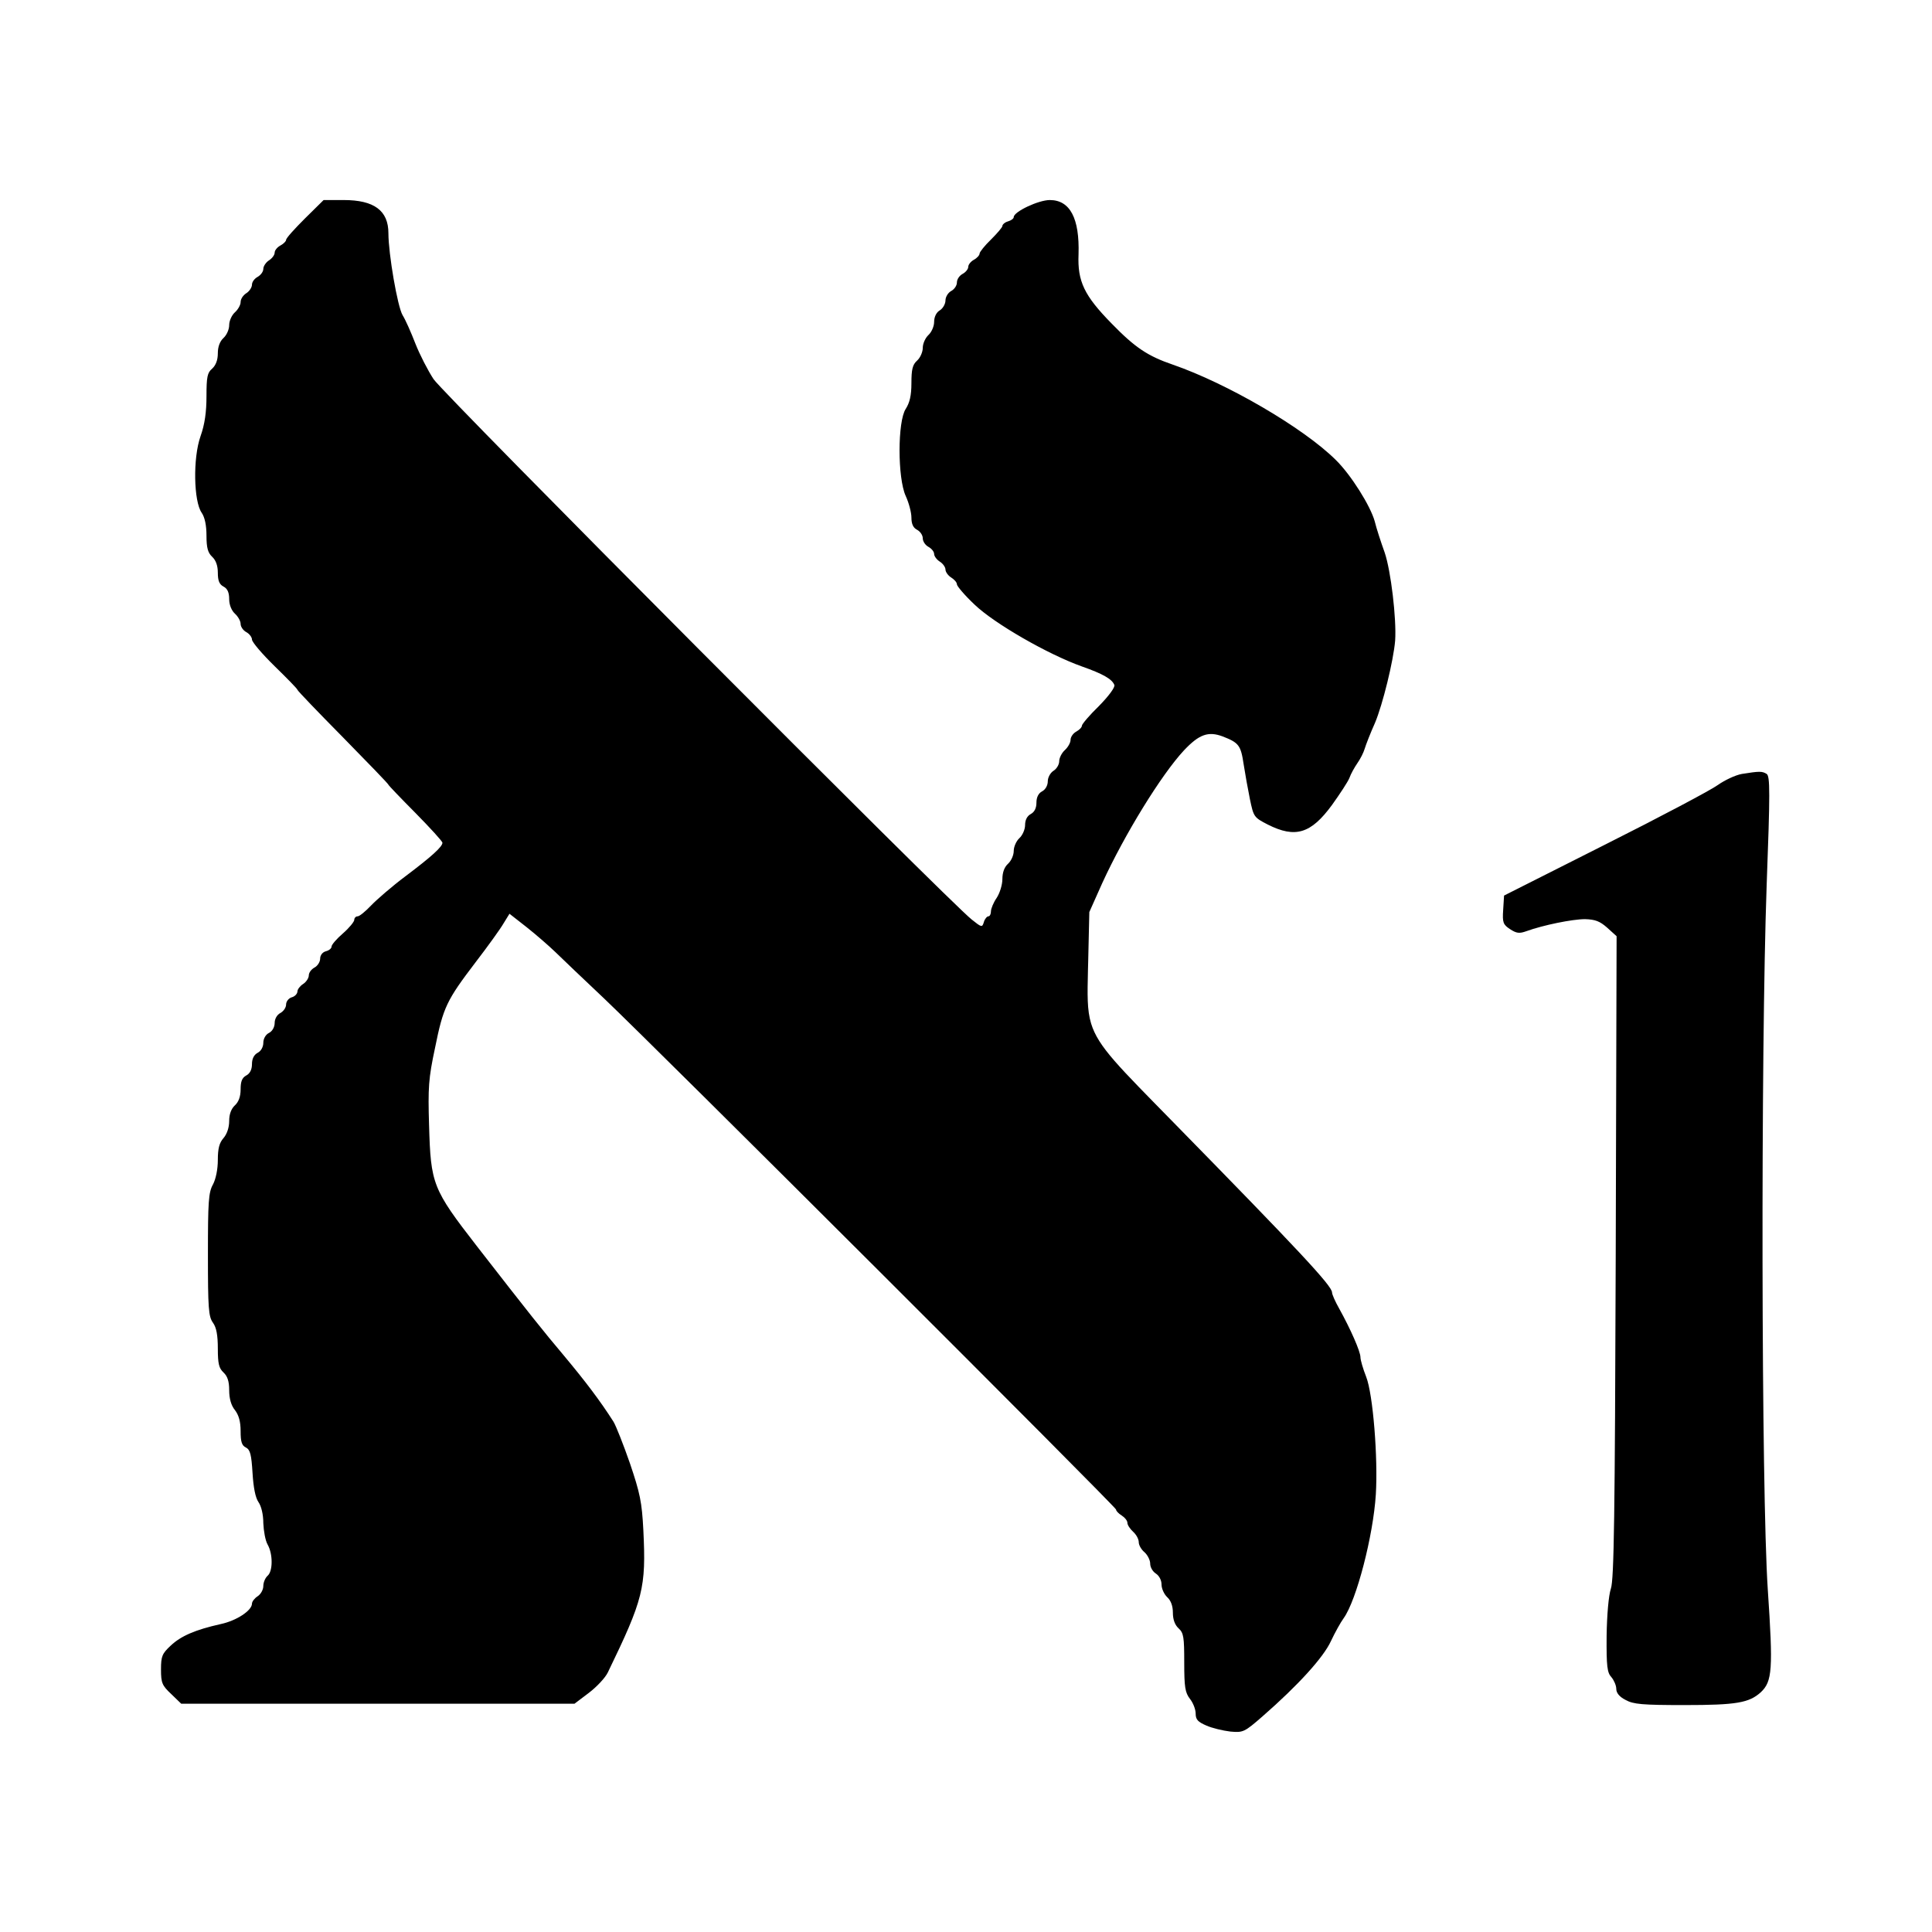
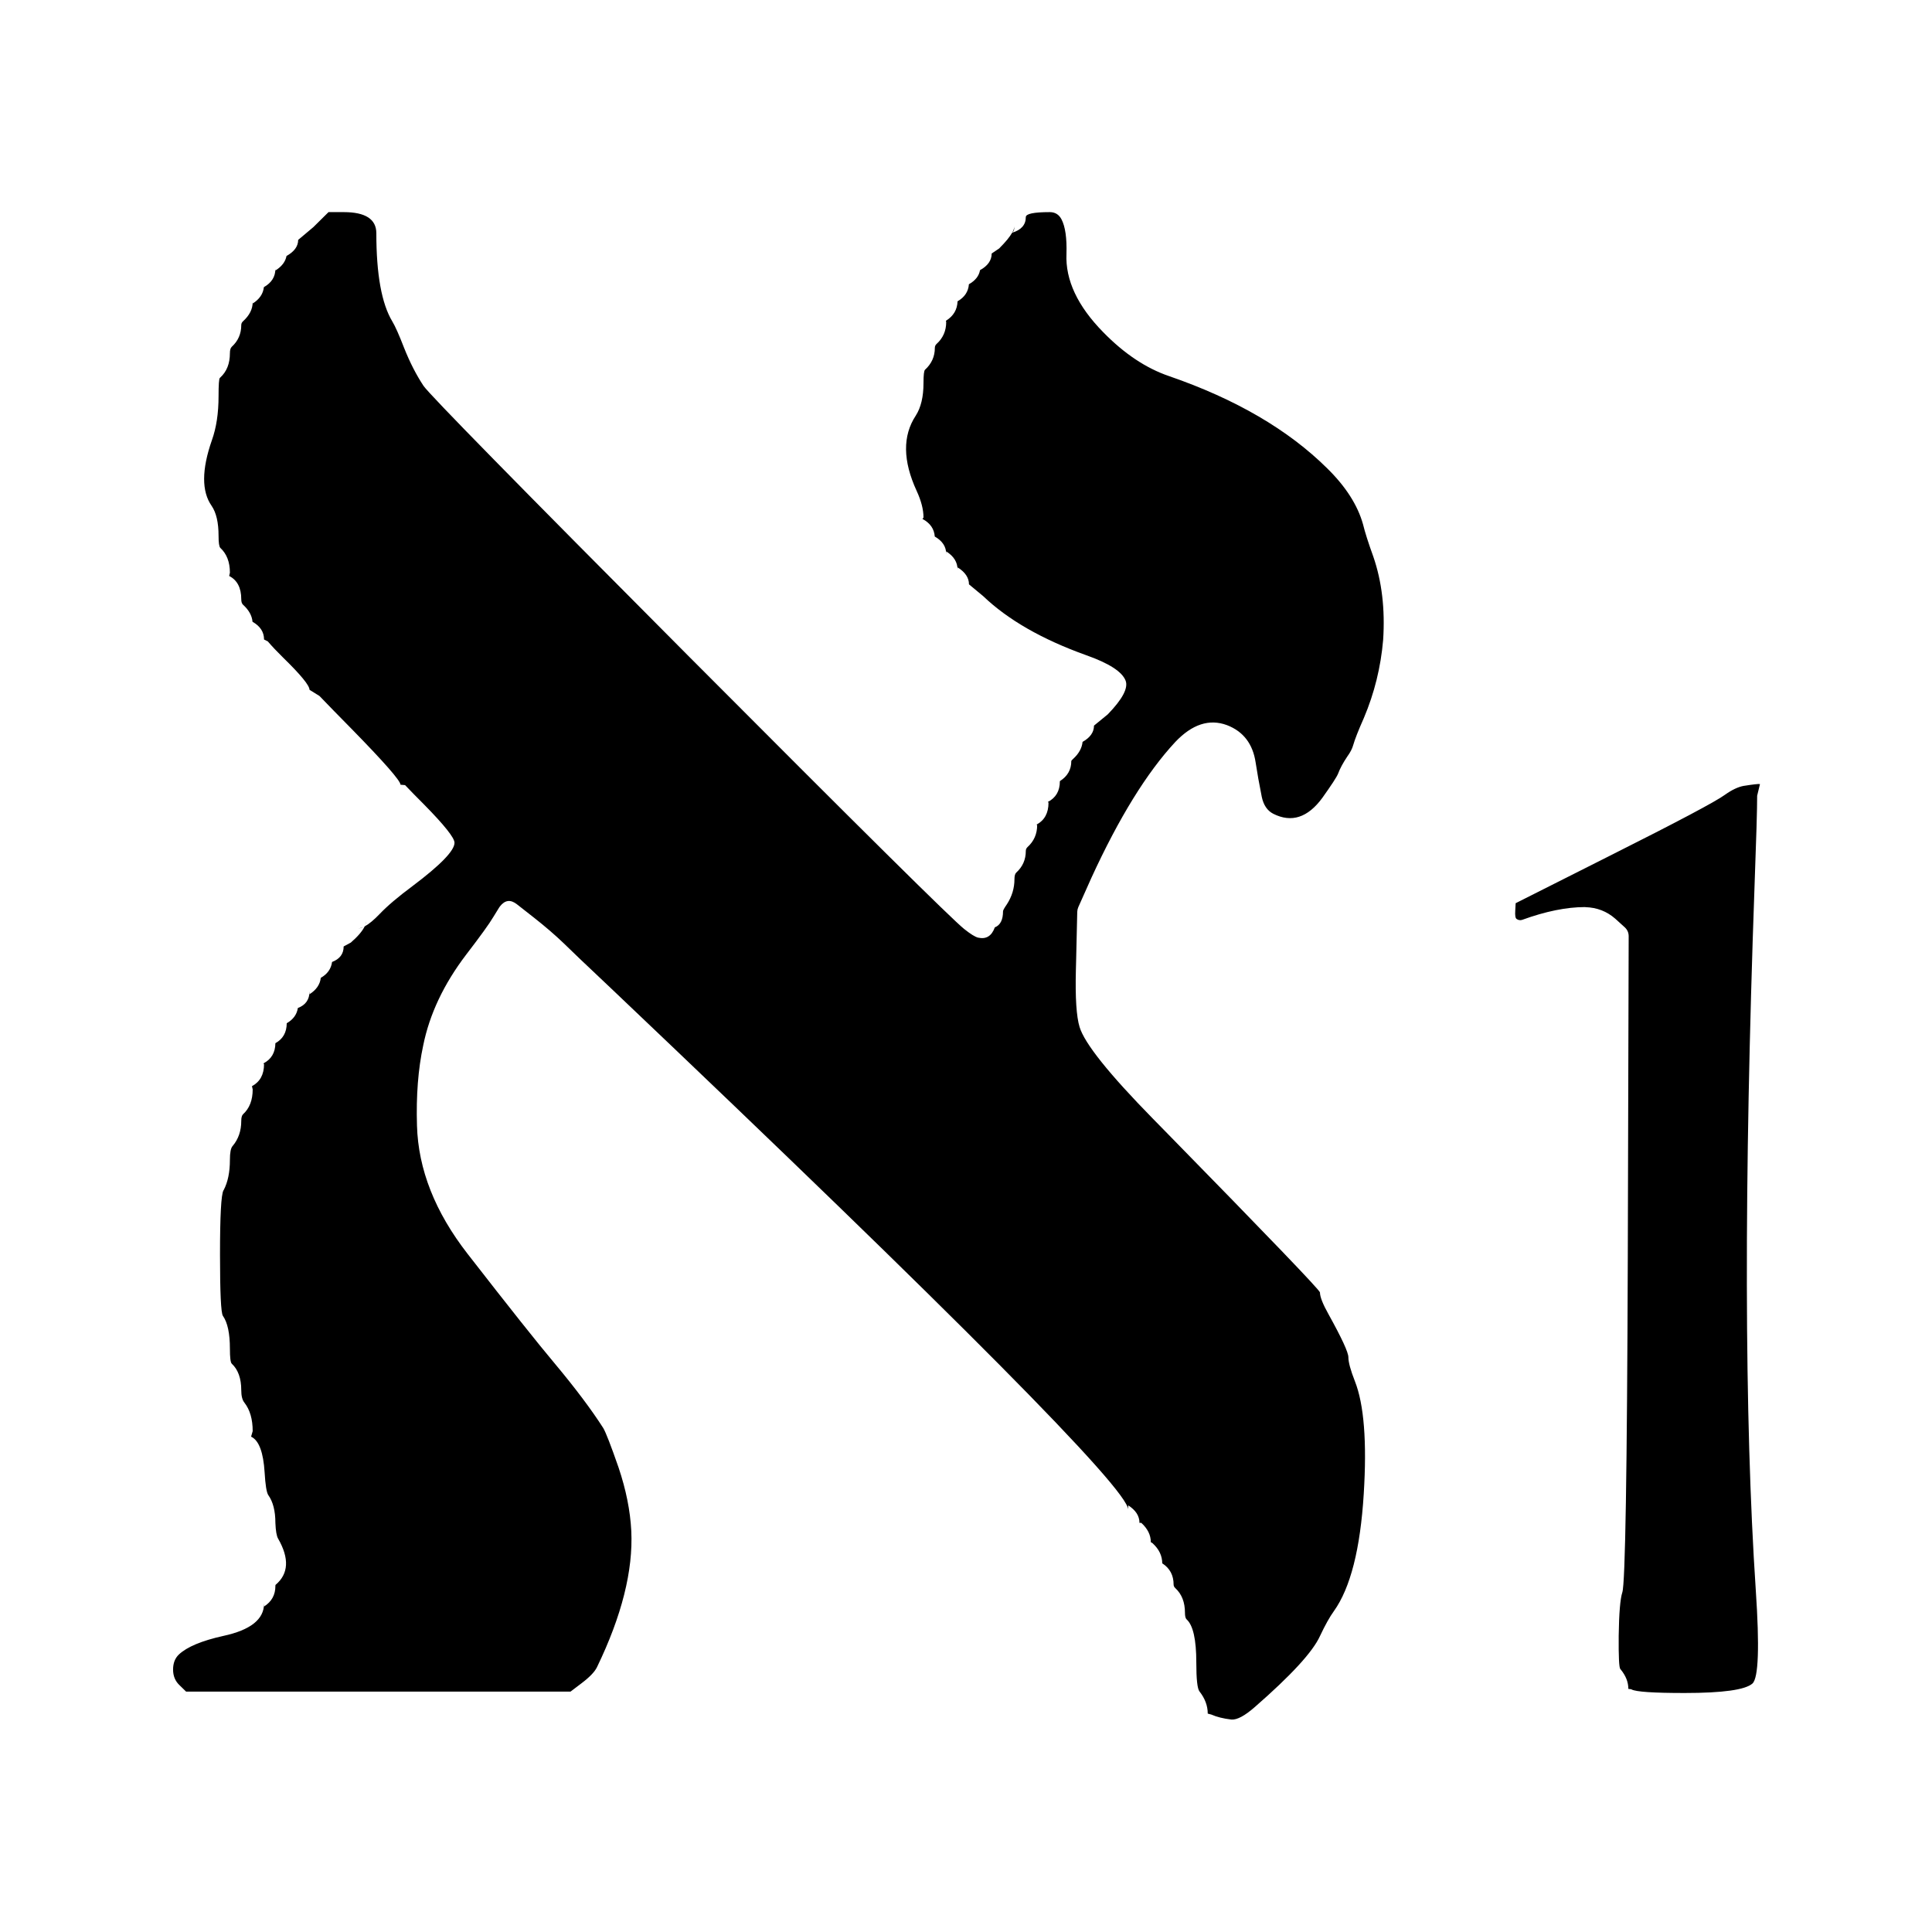
<svg xmlns="http://www.w3.org/2000/svg" width="24" height="24" viewBox="0 0 24 24">
-   <path d="M3.787 2.715 4.02 2.485H4.27C4.648 2.485 4.825 2.616 4.825 2.898C4.825 3.153 4.938 3.809 5.001 3.915C5.037 3.972 5.107 4.131 5.16 4.268C5.213 4.403 5.316 4.604 5.386 4.71C5.506 4.893 11.781 11.192 12.07 11.422C12.194 11.521 12.201 11.524 12.222 11.454C12.233 11.415 12.261 11.383 12.278 11.383C12.296 11.383 12.31 11.355 12.31 11.32C12.31 11.288 12.342 11.21 12.381 11.154C12.42 11.094 12.452 10.991 12.452 10.921C12.452 10.839 12.476 10.772 12.522 10.73C12.561 10.695 12.593 10.624 12.593 10.571C12.593 10.518 12.625 10.447 12.663 10.412C12.702 10.377 12.734 10.303 12.734 10.25C12.734 10.186 12.759 10.137 12.805 10.112C12.851 10.087 12.875 10.038 12.875 9.971C12.875 9.904 12.9 9.854 12.946 9.83C12.988 9.808 13.016 9.755 13.016 9.706C13.016 9.657 13.048 9.6 13.087 9.575C13.126 9.551 13.158 9.498 13.158 9.455C13.158 9.416 13.189 9.353 13.228 9.318C13.267 9.282 13.299 9.226 13.299 9.19C13.299 9.155 13.331 9.109 13.37 9.088C13.408 9.067 13.44 9.035 13.44 9.014C13.44 8.996 13.535 8.883 13.652 8.77C13.779 8.64 13.853 8.537 13.843 8.509C13.814 8.435 13.701 8.371 13.44 8.279C13.016 8.128 12.353 7.746 12.109 7.513C11.985 7.397 11.887 7.28 11.887 7.259C11.887 7.234 11.855 7.199 11.816 7.174C11.777 7.15 11.745 7.104 11.745 7.075C11.745 7.047 11.714 7.001 11.675 6.977C11.636 6.952 11.604 6.909 11.604 6.881C11.604 6.853 11.572 6.814 11.533 6.793C11.495 6.772 11.463 6.726 11.463 6.687C11.463 6.648 11.431 6.602 11.392 6.581C11.343 6.556 11.322 6.507 11.322 6.429C11.322 6.366 11.29 6.246 11.251 6.161C11.149 5.938 11.149 5.236 11.251 5.08C11.3 5.003 11.322 4.915 11.322 4.759C11.322 4.59 11.336 4.53 11.392 4.48C11.431 4.445 11.463 4.374 11.463 4.321C11.463 4.268 11.495 4.198 11.533 4.162C11.572 4.127 11.604 4.053 11.604 4C11.604 3.936 11.632 3.88 11.675 3.855C11.714 3.831 11.745 3.774 11.745 3.732C11.745 3.689 11.777 3.636 11.816 3.615C11.855 3.594 11.887 3.548 11.887 3.509C11.887 3.47 11.918 3.424 11.957 3.403C11.996 3.382 12.028 3.343 12.028 3.315C12.028 3.287 12.06 3.248 12.098 3.227C12.137 3.206 12.169 3.17 12.169 3.149C12.169 3.131 12.233 3.05 12.31 2.976C12.388 2.898 12.452 2.824 12.452 2.807C12.452 2.789 12.483 2.761 12.522 2.75C12.561 2.739 12.593 2.715 12.593 2.697C12.593 2.63 12.9 2.485 13.041 2.485C13.292 2.485 13.412 2.711 13.398 3.16C13.384 3.495 13.468 3.672 13.811 4.021C14.1 4.318 14.259 4.424 14.57 4.53C15.244 4.763 16.191 5.314 16.593 5.713C16.784 5.9 17.024 6.285 17.077 6.475C17.098 6.563 17.155 6.736 17.201 6.864C17.278 7.09 17.349 7.686 17.331 7.958C17.31 8.209 17.176 8.753 17.081 8.979C17.024 9.106 16.968 9.25 16.953 9.3C16.939 9.349 16.897 9.431 16.862 9.48C16.826 9.533 16.78 9.614 16.763 9.664C16.745 9.71 16.646 9.861 16.547 9.999C16.286 10.356 16.092 10.416 15.749 10.243C15.576 10.154 15.573 10.147 15.527 9.928C15.502 9.805 15.467 9.611 15.449 9.494C15.414 9.258 15.389 9.226 15.188 9.148C15.008 9.081 14.895 9.123 14.708 9.321C14.425 9.625 13.97 10.366 13.694 10.967L13.532 11.33L13.518 11.938C13.517 11.978 13.516 12.017 13.515 12.053C13.508 12.358 13.503 12.545 13.554 12.714C13.643 13.006 13.896 13.247 14.584 13.95C16.127 15.525 16.547 15.973 16.547 16.055C16.547 16.079 16.586 16.168 16.636 16.256C16.777 16.51 16.9 16.789 16.9 16.86C16.9 16.895 16.932 17.004 16.971 17.103C17.056 17.319 17.119 18.11 17.091 18.565C17.059 19.077 16.851 19.879 16.692 20.101C16.653 20.154 16.583 20.281 16.533 20.387C16.441 20.588 16.127 20.934 15.686 21.319C15.456 21.52 15.442 21.524 15.283 21.51C15.191 21.499 15.057 21.467 14.987 21.436C14.881 21.39 14.853 21.362 14.853 21.287C14.853 21.234 14.821 21.153 14.782 21.104C14.722 21.026 14.711 20.959 14.711 20.652C14.711 20.338 14.704 20.285 14.641 20.228C14.595 20.186 14.57 20.119 14.57 20.034C14.57 19.949 14.545 19.882 14.499 19.84C14.461 19.804 14.429 19.734 14.429 19.684C14.429 19.631 14.401 19.575 14.358 19.547C14.319 19.522 14.288 19.469 14.288 19.423C14.288 19.381 14.256 19.317 14.217 19.282C14.178 19.25 14.146 19.194 14.146 19.158C14.146 19.119 14.115 19.063 14.076 19.028C14.037 18.992 14.005 18.943 14.005 18.918C14.005 18.89 13.973 18.851 13.934 18.826C13.896 18.802 13.864 18.77 13.864 18.752C13.864 18.72 8.14 13.007 7.508 12.407C7.25 12.163 6.975 11.902 6.897 11.825C6.816 11.747 6.657 11.609 6.541 11.517L6.329 11.351L6.255 11.471C6.216 11.539 6.061 11.754 5.909 11.952C5.549 12.425 5.506 12.51 5.404 13.018C5.323 13.396 5.316 13.512 5.33 13.978C5.351 14.709 5.372 14.769 5.926 15.483C6.59 16.337 6.742 16.528 7.007 16.842C7.272 17.16 7.452 17.396 7.621 17.661C7.653 17.714 7.745 17.947 7.826 18.18C7.95 18.547 7.974 18.657 7.992 19.01C8.027 19.727 7.992 19.864 7.551 20.775C7.519 20.842 7.413 20.955 7.314 21.03L7.137 21.164H2.251L2.127 21.044C2.014 20.938 2 20.906 2 20.74C2 20.574 2.014 20.542 2.12 20.443C2.247 20.323 2.424 20.246 2.741 20.175C2.939 20.133 3.13 20.006 3.13 19.921C3.13 19.896 3.162 19.854 3.201 19.829C3.239 19.804 3.271 19.748 3.271 19.702C3.271 19.656 3.296 19.6 3.324 19.575C3.391 19.518 3.391 19.303 3.324 19.186C3.296 19.137 3.275 19.017 3.271 18.922C3.271 18.812 3.246 18.71 3.211 18.66C3.172 18.604 3.148 18.477 3.137 18.297C3.123 18.071 3.109 18.011 3.056 17.982C3.003 17.958 2.989 17.908 2.989 17.778C2.989 17.661 2.967 17.58 2.918 17.516C2.872 17.46 2.847 17.375 2.847 17.269C2.847 17.16 2.826 17.096 2.777 17.05C2.72 16.997 2.706 16.941 2.706 16.754C2.706 16.588 2.689 16.492 2.646 16.432C2.59 16.355 2.583 16.252 2.583 15.585C2.583 14.928 2.59 14.812 2.646 14.713C2.681 14.646 2.706 14.526 2.706 14.409C2.706 14.268 2.724 14.197 2.777 14.137C2.819 14.088 2.847 14.007 2.847 13.925C2.847 13.841 2.872 13.774 2.918 13.731C2.964 13.689 2.989 13.622 2.989 13.533C2.989 13.435 3.006 13.389 3.059 13.36C3.105 13.336 3.13 13.286 3.13 13.219C3.13 13.152 3.155 13.103 3.201 13.078C3.243 13.057 3.271 13.004 3.271 12.954C3.271 12.905 3.299 12.852 3.342 12.831C3.384 12.81 3.412 12.757 3.412 12.707C3.412 12.658 3.441 12.605 3.483 12.584C3.522 12.562 3.554 12.517 3.554 12.478C3.554 12.442 3.585 12.4 3.624 12.389C3.663 12.379 3.695 12.344 3.695 12.315C3.695 12.291 3.727 12.248 3.765 12.224C3.804 12.199 3.836 12.149 3.836 12.118C3.836 12.082 3.868 12.04 3.907 12.019C3.946 11.998 3.977 11.948 3.977 11.909C3.977 11.867 4.006 11.828 4.048 11.817C4.087 11.807 4.119 11.782 4.119 11.757C4.119 11.736 4.182 11.662 4.26 11.595C4.337 11.528 4.401 11.45 4.401 11.426C4.401 11.404 4.419 11.383 4.443 11.383C4.465 11.383 4.539 11.323 4.609 11.249C4.68 11.175 4.871 11.009 5.037 10.885C5.365 10.638 5.496 10.518 5.496 10.469C5.496 10.451 5.344 10.285 5.16 10.098C4.977 9.914 4.825 9.755 4.825 9.748C4.825 9.738 4.571 9.476 4.26 9.159C3.949 8.844 3.695 8.58 3.695 8.569C3.695 8.558 3.568 8.428 3.412 8.276C3.257 8.124 3.13 7.976 3.13 7.944C3.13 7.916 3.098 7.873 3.059 7.852C3.02 7.831 2.989 7.785 2.989 7.75C2.989 7.715 2.957 7.658 2.918 7.623C2.876 7.584 2.847 7.513 2.847 7.443C2.847 7.361 2.826 7.312 2.777 7.287C2.724 7.259 2.706 7.213 2.706 7.114C2.706 7.026 2.681 6.959 2.636 6.917C2.583 6.867 2.565 6.807 2.565 6.655C2.565 6.525 2.544 6.426 2.505 6.369C2.406 6.228 2.395 5.691 2.491 5.419C2.544 5.271 2.565 5.116 2.565 4.922C2.565 4.681 2.576 4.629 2.636 4.579C2.681 4.537 2.706 4.473 2.706 4.388C2.706 4.307 2.731 4.24 2.777 4.198C2.816 4.162 2.847 4.092 2.847 4.039C2.847 3.986 2.879 3.915 2.918 3.88C2.957 3.845 2.989 3.788 2.989 3.753C2.989 3.714 3.02 3.668 3.059 3.643C3.098 3.619 3.13 3.569 3.13 3.537C3.13 3.502 3.162 3.46 3.201 3.439C3.239 3.417 3.271 3.375 3.271 3.34C3.271 3.308 3.303 3.259 3.342 3.234C3.381 3.209 3.412 3.167 3.412 3.138C3.412 3.11 3.444 3.071 3.483 3.05C3.522 3.029 3.554 2.997 3.554 2.98C3.554 2.958 3.66 2.842 3.787 2.715ZM21.639 9.614C21.858 9.579 21.89 9.579 21.946 9.614C21.989 9.642 21.989 9.847 21.946 10.998C21.872 13.067 21.879 18.526 21.96 19.744C22.027 20.74 22.017 20.888 21.872 21.023C21.727 21.153 21.572 21.181 20.926 21.181C20.4 21.181 20.29 21.171 20.195 21.118C20.117 21.079 20.078 21.03 20.078 20.98C20.078 20.938 20.05 20.874 20.018 20.835C19.965 20.779 19.955 20.701 19.958 20.32C19.962 20.055 19.983 19.819 20.011 19.734C20.05 19.621 20.061 18.826 20.071 15.613L20.082 11.63L19.965 11.524C19.873 11.443 19.817 11.422 19.69 11.418C19.531 11.418 19.167 11.493 18.963 11.567C18.874 11.599 18.839 11.595 18.758 11.542C18.673 11.486 18.662 11.461 18.673 11.302L18.684 11.125L19.937 10.493C20.626 10.147 21.258 9.812 21.339 9.752C21.424 9.692 21.558 9.628 21.639 9.614Z" />
+   <path d="M13.017 9.962Q13.166 9.885 13.166 9.706Q13.166 9.703 13.168 9.702Q13.308 9.613 13.308 9.455Q13.308 9.448 13.329 9.429Q13.437 9.331 13.448 9.216Q13.59 9.136 13.59 9.014L13.756 8.878Q13.758 8.876 13.76 8.875Q14.034 8.593 13.983 8.456Q13.919 8.289 13.49 8.138Q12.673 7.845 12.213 7.405L12.037 7.259Q12.037 7.137 11.896 7.048L11.895 7.075Q11.895 6.939 11.755 6.85L11.754 6.881Q11.754 6.746 11.612 6.665Q11.602 6.525 11.464 6.449Q11.462 6.448 11.459 6.447L11.472 6.429Q11.472 6.282 11.387 6.098Q11.129 5.538 11.376 5.163Q11.472 5.013 11.472 4.759Q11.472 4.61 11.491 4.593Q11.613 4.482 11.613 4.321Q11.613 4.293 11.634 4.273Q11.754 4.165 11.754 4L11.75 3.985Q11.753 3.983 11.755 3.982Q11.89 3.896 11.895 3.743Q12.026 3.668 12.036 3.531Q12.156 3.463 12.174 3.356Q12.319 3.276 12.319 3.149L12.414 3.085Q12.415 3.083 12.416 3.082Q12.529 2.969 12.573 2.891Q12.743 2.84 12.743 2.697Q12.743 2.635 13.041 2.635Q13.139 2.635 13.186 2.724Q13.257 2.859 13.248 3.155Q13.227 3.64 13.704 4.126Q14.094 4.526 14.522 4.672Q15.763 5.1 16.488 5.819Q16.832 6.157 16.932 6.513Q16.967 6.658 17.06 6.915Q17.219 7.377 17.182 7.948Q17.139 8.455 16.942 8.92Q16.84 9.15 16.809 9.259Q16.792 9.32 16.74 9.393Q16.738 9.395 16.737 9.397Q16.656 9.518 16.622 9.611Q16.598 9.671 16.426 9.912Q16.156 10.28 15.817 10.109Q15.706 10.052 15.674 9.898Q15.626 9.658 15.598 9.472Q15.546 9.125 15.242 9.008Q14.913 8.886 14.599 9.218Q14.072 9.785 13.558 10.904L13.395 11.269Q13.383 11.297 13.382 11.327L13.368 11.934L13.365 12.05Q13.352 12.565 13.411 12.758Q13.503 13.062 14.323 13.898Q14.423 14 14.477 14.055Q16.397 16.015 16.397 16.055Q16.397 16.137 16.505 16.329Q16.75 16.771 16.75 16.86Q16.75 16.952 16.831 17.158Q17.001 17.59 16.941 18.556Q16.878 19.583 16.57 20.014Q16.493 20.12 16.397 20.324Q16.264 20.616 15.587 21.206Q15.402 21.368 15.298 21.361Q15.146 21.343 15.048 21.299L15.003 21.287Q15.003 21.142 14.9 21.011Q14.861 20.961 14.861 20.652Q14.861 20.224 14.74 20.116Q14.72 20.097 14.72 20.034Q14.72 19.839 14.601 19.729Q14.579 19.709 14.579 19.684Q14.579 19.513 14.441 19.422L14.438 19.423Q14.438 19.28 14.318 19.171Q14.315 19.168 14.312 19.166L14.296 19.158Q14.296 19.025 14.177 18.917L14.155 18.918Q14.155 18.789 14.015 18.7L14.014 18.752Q14.014 18.379 7.612 12.298Q7.097 11.812 7.003 11.718Q7.002 11.717 7.001 11.716Q6.84 11.562 6.634 11.4L6.421 11.233Q6.362 11.187 6.31 11.193Q6.257 11.2 6.211 11.259Q6.206 11.265 6.201 11.273L6.127 11.393Q6.126 11.394 6.125 11.396Q6.06 11.508 5.79 11.86Q5.374 12.407 5.257 12.988Q5.163 13.425 5.18 13.983Q5.203 14.797 5.808 15.575Q6.578 16.566 6.892 16.939Q7.273 17.395 7.494 17.74Q7.543 17.824 7.684 18.23Q7.823 18.643 7.842 19.017Q7.878 19.755 7.416 20.71Q7.374 20.797 7.224 20.91L7.087 21.014H2.312L2.232 20.936Q2.15 20.86 2.15 20.74Q2.15 20.621 2.222 20.553Q2.373 20.411 2.774 20.322Q3.28 20.213 3.28 19.921L3.281 19.956Q3.421 19.867 3.421 19.702Q3.421 19.689 3.423 19.688Q3.667 19.482 3.454 19.112Q3.427 19.064 3.421 18.919Q3.421 18.696 3.333 18.573Q3.301 18.526 3.287 18.288Q3.264 17.923 3.126 17.85Q3.123 17.848 3.119 17.847L3.139 17.778Q3.139 17.556 3.036 17.424Q2.997 17.376 2.997 17.269Q2.997 17.05 2.879 16.94Q2.856 16.919 2.856 16.754Q2.856 16.47 2.769 16.346Q2.733 16.296 2.733 15.585Q2.733 14.864 2.776 14.787Q2.778 14.785 2.779 14.783Q2.856 14.636 2.856 14.409Q2.856 14.274 2.889 14.237Q2.997 14.11 2.997 13.925Q2.997 13.862 3.02 13.841Q3.139 13.732 3.139 13.533L3.13 13.493Q3.28 13.412 3.28 13.219L3.272 13.21Q3.419 13.134 3.421 12.959Q3.561 12.882 3.562 12.711Q3.682 12.642 3.7 12.522Q3.845 12.467 3.845 12.315L3.846 12.35Q3.971 12.27 3.985 12.147Q4.108 12.077 4.125 11.95Q4.269 11.895 4.269 11.757L4.358 11.709Q4.487 11.597 4.53 11.508Q4.61 11.465 4.718 11.352Q4.858 11.205 5.126 11.006Q5.646 10.615 5.646 10.469Q5.646 10.378 5.267 9.993Q5.132 9.858 5.032 9.753L4.975 9.748Q4.975 9.675 4.367 9.054Q4.131 8.815 3.969 8.646L3.845 8.569Q3.845 8.489 3.517 8.169Q3.405 8.059 3.327 7.968L3.28 7.944Q3.28 7.805 3.137 7.724Q3.127 7.61 3.019 7.512Q2.997 7.492 2.997 7.443Q2.997 7.232 2.847 7.155L2.856 7.114Q2.856 6.916 2.737 6.806Q2.715 6.785 2.715 6.655Q2.715 6.41 2.629 6.284Q2.441 6.016 2.632 5.469Q2.715 5.238 2.715 4.922Q2.715 4.708 2.731 4.695Q2.734 4.692 2.737 4.689Q2.856 4.58 2.856 4.388Q2.856 4.329 2.879 4.308Q2.997 4.2 2.997 4.039Q2.997 4.011 3.019 3.991Q3.139 3.882 3.139 3.753L3.14 3.77Q3.265 3.69 3.278 3.567Q3.421 3.486 3.421 3.34L3.422 3.36Q3.54 3.285 3.559 3.18Q3.704 3.099 3.704 2.98L3.893 2.821L4.081 2.635H4.27Q4.675 2.635 4.675 2.898Q4.675 3.663 4.873 3.992Q4.926 4.079 5.02 4.322Q5.126 4.589 5.261 4.793Q5.359 4.942 8.558 8.155Q11.752 11.361 11.977 11.54Q12.097 11.636 12.152 11.648Q12.3 11.681 12.358 11.52Q12.46 11.48 12.46 11.32Q12.46 11.303 12.504 11.239Q12.506 11.237 12.507 11.235Q12.602 11.089 12.602 10.921Q12.602 10.861 12.624 10.84Q12.743 10.732 12.743 10.571Q12.743 10.543 12.764 10.523Q12.884 10.414 12.884 10.25L12.876 10.244Q13.025 10.164 13.025 9.971L13.017 9.962ZM18.828 11.22 20.005 10.627Q21.261 9.996 21.428 9.873Q21.557 9.781 21.663 9.762L21.664 9.762L21.665 9.762Q21.835 9.735 21.863 9.74L21.828 9.885Q21.828 10.132 21.796 10.993Q21.597 16.551 21.811 19.754Q21.882 20.809 21.77 20.913Q21.638 21.031 20.926 21.031Q20.348 21.031 20.268 20.987Q20.265 20.985 20.262 20.984L20.228 20.98Q20.228 20.855 20.134 20.74Q20.131 20.737 20.128 20.733Q20.105 20.708 20.108 20.321Q20.114 19.9 20.153 19.781Q20.208 19.623 20.221 15.614L20.232 11.631Q20.232 11.564 20.183 11.519L20.066 11.413Q19.909 11.275 19.694 11.269L19.69 11.268Q19.346 11.268 18.911 11.426Q18.874 11.439 18.84 11.416Q18.817 11.401 18.823 11.312L18.828 11.22ZM12.575 2.888Q12.602 2.841 12.602 2.807Q12.602 2.87 12.575 2.888ZM4.51 11.517Q4.485 11.533 4.443 11.533Q4.474 11.533 4.51 11.517ZM4.541 11.482Q4.551 11.452 4.551 11.426Q4.551 11.459 4.541 11.482ZM3.56 3.17Q3.562 3.154 3.562 3.138Q3.562 3.159 3.56 3.17ZM12.176 3.345Q12.178 3.331 12.178 3.315Q12.178 3.335 12.176 3.345ZM4.089 11.962Q4.087 11.962 4.084 11.963Q4.087 11.962 4.089 11.962Z" />
</svg>
